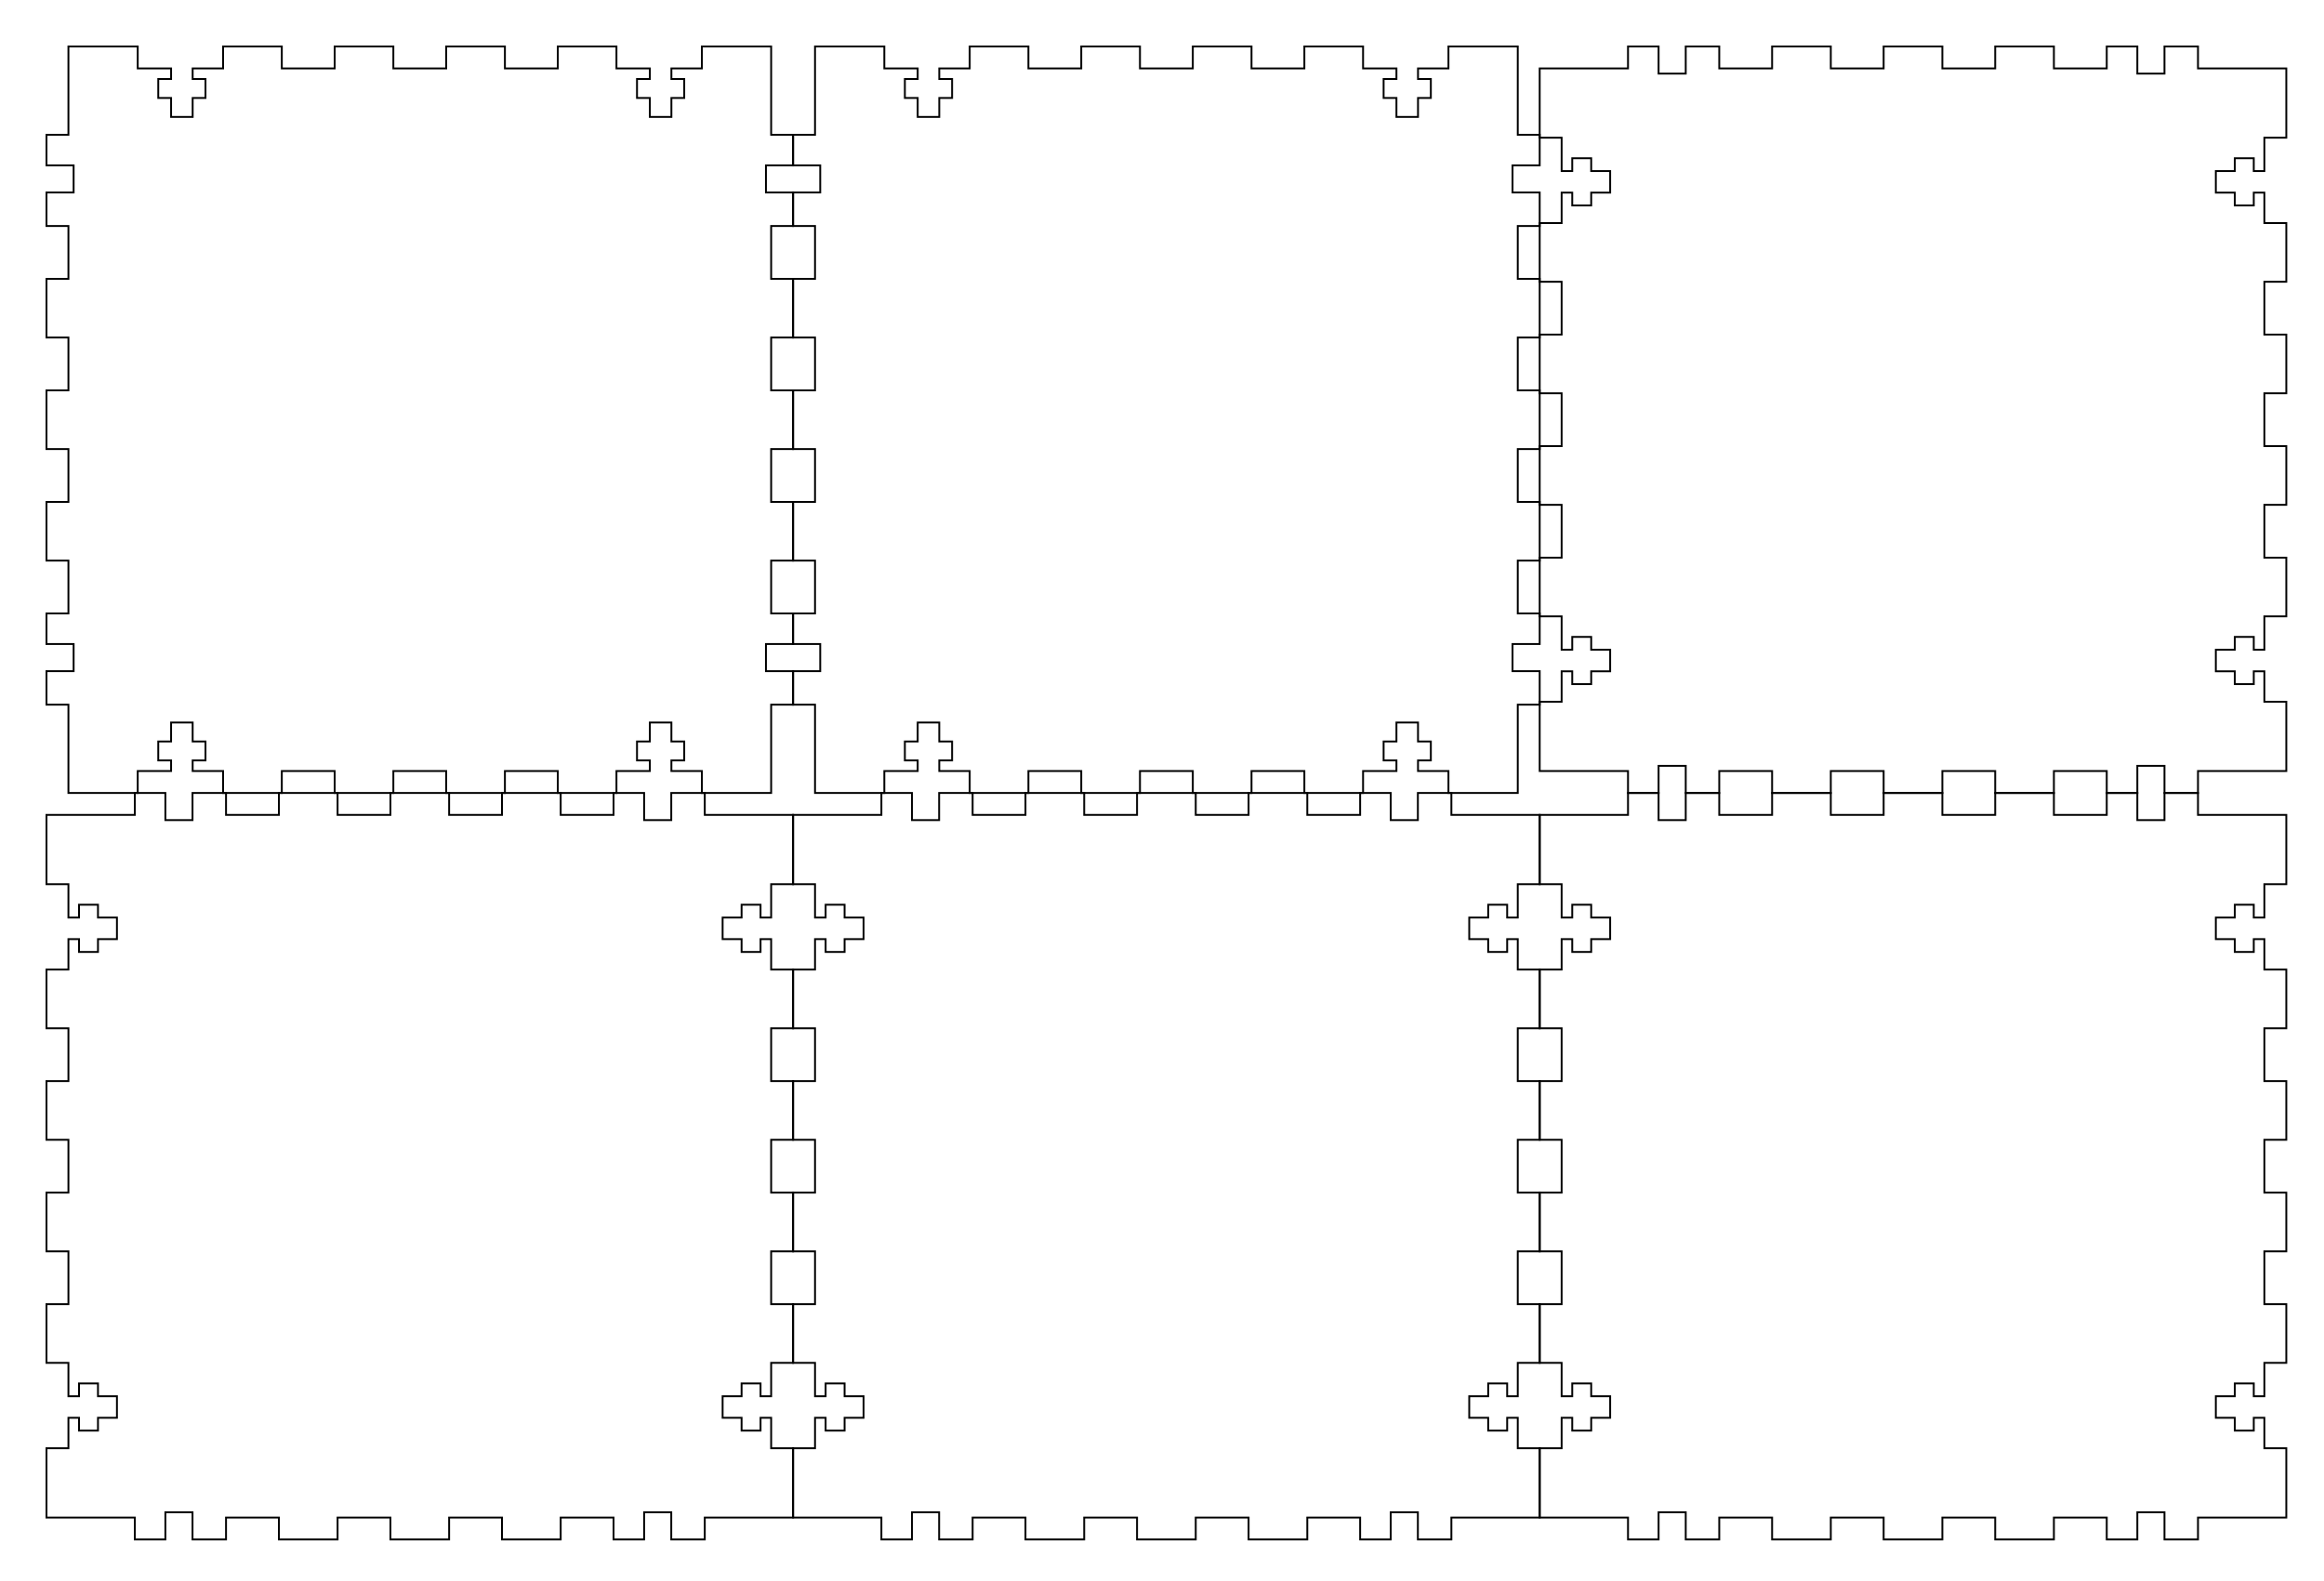
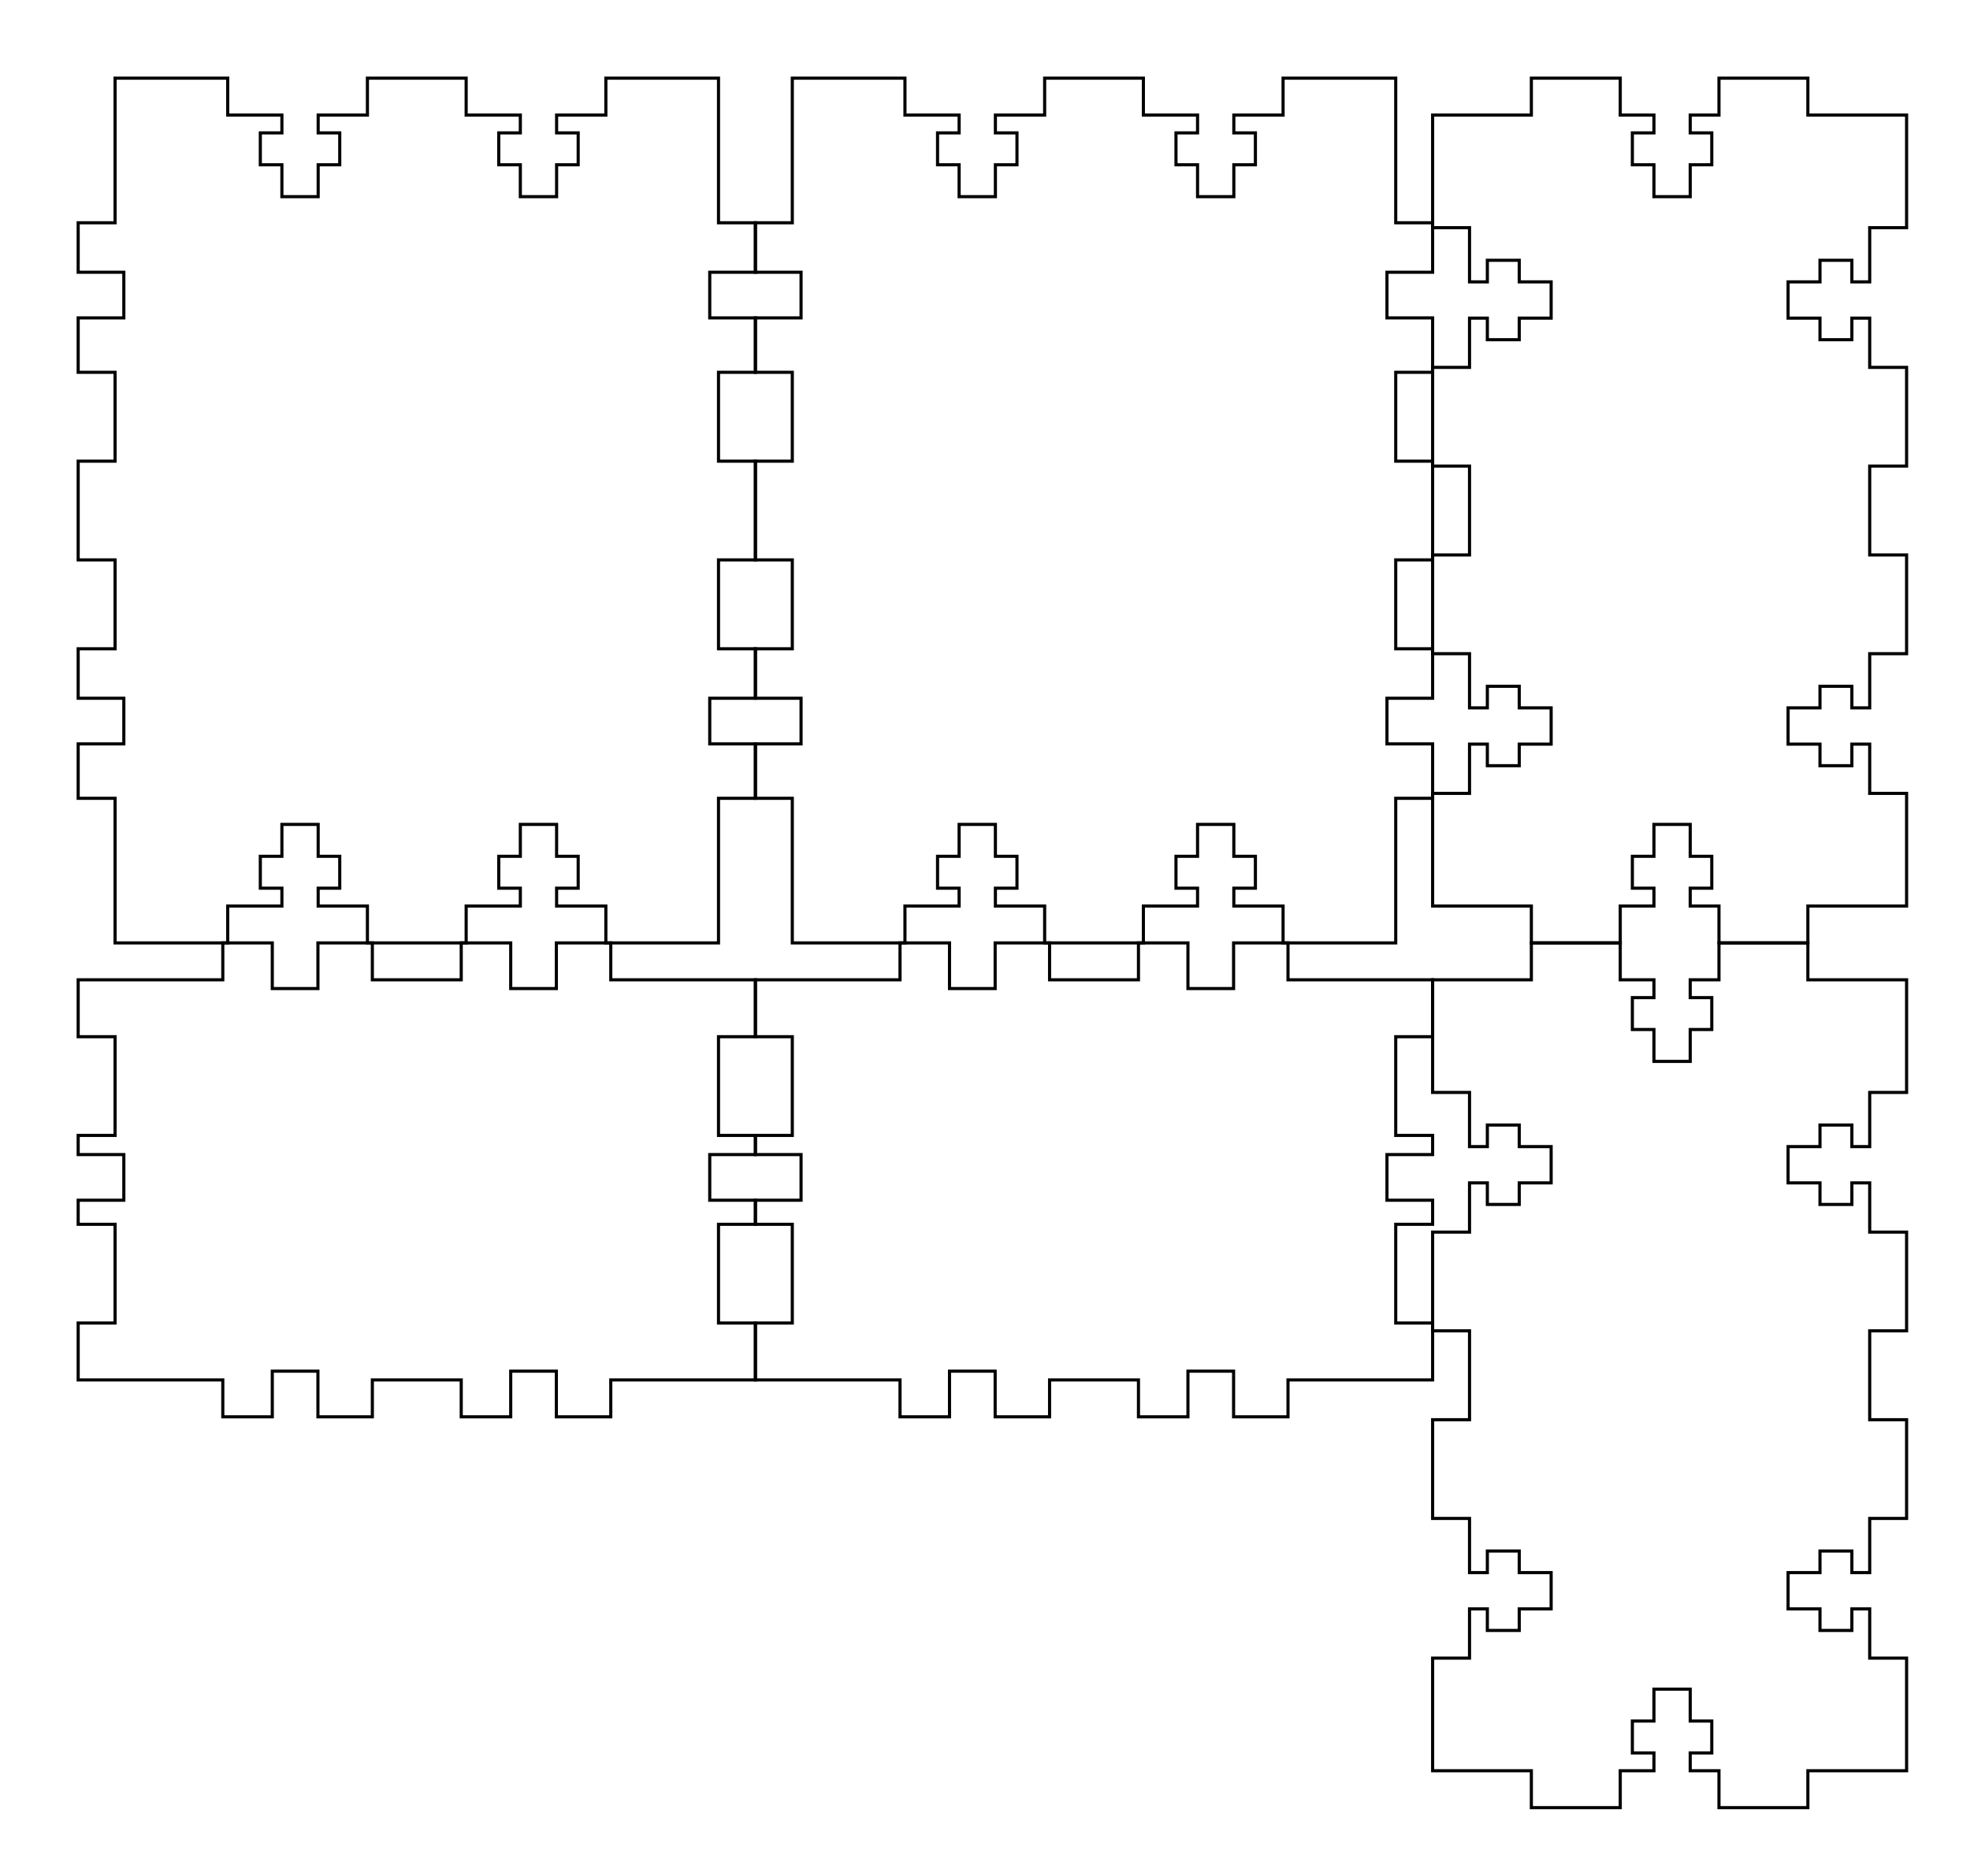
- <svg xmlns="http://www.w3.org/2000/svg" version="1.1" width="12.5in" height="8.5in" viewBox=" 0 0 1125 765">
+ <svg xmlns="http://www.w3.org/2000/svg" version="1.1" width="6.3in" height="6in" viewBox=" 0 0 567 540">
  <g transform="translate(22.5, 22.5) ">
-     <polygon style="stroke:#000000; fill:none; stroke-width:0.9" points="10.62, 0 44.167, 0 44.167, 10.62 60.322, 10.62 60.322, 15.75 54.112, 15.75 54.112, 24.93 60.322, 24.93 60.322, 34.11 70.762, 34.11 70.762, 24.93 76.972, 24.93 76.972, 15.75 70.762, 15.75 70.762, 10.62 85.5, 10.62 85.5, 0 113.917, 0 113.917, 10.62 139.5, 10.62 139.5, 0 167.917, 0 167.917, 10.62 193.5, 10.62 193.5, 0 221.917, 0 221.917, 10.62 247.5, 10.62 247.5, 0 275.917, 0 275.917, 10.62 292.072, 10.62 292.072, 15.75 285.862, 15.75 285.862, 24.93 292.072, 24.93 292.072, 34.11 302.512, 34.11 302.512, 24.93 308.722, 24.93 308.722, 15.75 302.512, 15.75 302.512, 10.62 317.25, 10.62 317.25, 0 350.797, 0 350.797, 42.75 361.417, 42.75 361.417, 57.555 348.277, 57.555 348.277, 70.695 361.417, 70.695 361.417, 86.917 350.797, 86.917 350.797, 112.5 361.417, 112.5 361.417, 140.917 350.797, 140.917 350.797, 166.5 361.417, 166.5 361.417, 194.917 350.797, 194.917 350.797, 220.5 361.417, 220.5 361.417, 248.917 350.797, 248.917 350.797, 274.5 361.417, 274.5 361.417, 289.305 348.277, 289.305 348.277, 302.445 361.417, 302.445 361.417, 318.667 350.797, 318.667 350.797, 361.417 317.25, 361.417 317.25, 350.797 302.512, 350.797 302.512, 345.667 308.722, 345.667 308.722, 336.487 302.512, 336.487 302.512, 327.307 292.072, 327.307 292.072, 336.487 285.862, 336.487 285.862, 345.667 292.072, 345.667 292.072, 350.797 275.917, 350.797 275.917, 361.417 247.5, 361.417 247.5, 350.797 221.917, 350.797 221.917, 361.417 193.5, 361.417 193.5, 350.797 167.917, 350.797 167.917, 361.417 139.5, 361.417 139.5, 350.797 113.917, 350.797 113.917, 361.417 85.5, 361.417 85.5, 350.797 70.762, 350.797 70.762, 345.667 76.972, 345.667 76.972, 336.487 70.762, 336.487 70.762, 327.307 60.322, 327.307 60.322, 336.487 54.112, 336.487 54.112, 345.667 60.322, 345.667 60.322, 350.797 44.167, 350.797 44.167, 361.417 10.62, 361.417 10.62, 318.667 0, 318.667 0, 302.445 13.14, 302.445 13.14, 289.305 0, 289.305 0, 274.5 10.62, 274.5 10.62, 248.917 0, 248.917 0, 220.5 10.62, 220.5 10.62, 194.917 0, 194.917 0, 166.5 10.62, 166.5 10.62, 140.917 0, 140.917 0, 112.5 10.62, 112.5 10.62, 86.917 0, 86.917 0, 70.695 13.14, 70.695 13.14, 57.555 0, 57.555 0, 42.75 10.62, 42.75 " />
+     <polygon style="stroke:#000000; fill:none; stroke-width:0.9" points="10.62, 0 43.042, 0 43.042, 10.62 58.635, 10.62 58.635, 15.75 52.425, 15.75 52.425, 24.93 58.635, 24.93 58.635, 34.11 69.075, 34.11 69.075, 24.93 75.285, 24.93 75.285, 15.75 69.075, 15.75 69.075, 10.62 83.25, 10.62 83.25, 0 111.667, 0 111.667, 10.62 127.26, 10.62 127.26, 15.75 121.05, 15.75 121.05, 24.93 127.26, 24.93 127.26, 34.11 137.7, 34.11 137.7, 24.93 143.91, 24.93 143.91, 15.75 137.7, 15.75 137.7, 10.62 151.875, 10.62 151.875, 0 184.297, 0 184.297, 41.625 194.917, 41.625 194.917, 55.867 181.777, 55.867 181.777, 69.007 194.917, 69.007 194.917, 84.667 184.297, 84.667 184.297, 110.25 194.917, 110.25 194.917, 138.667 184.297, 138.667 184.297, 164.25 194.917, 164.25 194.917, 178.493 181.777, 178.493 181.777, 191.632 194.917, 191.632 194.917, 207.292 184.297, 207.292 184.297, 248.917 151.875, 248.917 151.875, 238.297 137.7, 238.297 137.7, 233.167 143.91, 233.167 143.91, 223.987 137.7, 223.987 137.7, 214.807 127.26, 214.807 127.26, 223.987 121.05, 223.987 121.05, 233.167 127.26, 233.167 127.26, 238.297 111.667, 238.297 111.667, 248.917 83.25, 248.917 83.25, 238.297 69.075, 238.297 69.075, 233.167 75.285, 233.167 75.285, 223.987 69.075, 223.987 69.075, 214.807 58.635, 214.807 58.635, 223.987 52.425, 223.987 52.425, 233.167 58.635, 233.167 58.635, 238.297 43.042, 238.297 43.042, 248.917 10.62, 248.917 10.62, 207.292 0, 207.292 0, 191.632 13.14, 191.632 13.14, 178.493 0, 178.493 0, 164.25 10.62, 164.25 10.62, 138.667 0, 138.667 0, 110.25 10.62, 110.25 10.62, 84.667 0, 84.667 0, 69.007 13.14, 69.007 13.14, 55.867 0, 55.867 0, 41.625 10.62, 41.625 " />
  </g>
-   <g transform="translate(383.9173, 22.5) ">
-     <polygon style="stroke:#000000; fill:none; stroke-width:0.9" points="10.62, 0 44.167, 0 44.167, 10.62 60.322, 10.62 60.322, 15.75 54.112, 15.75 54.112, 24.93 60.322, 24.93 60.322, 34.11 70.762, 34.11 70.762, 24.93 76.972, 24.93 76.972, 15.75 70.762, 15.75 70.762, 10.62 85.5, 10.62 85.5, 0 113.917, 0 113.917, 10.62 139.5, 10.62 139.5, 0 167.917, 0 167.917, 10.62 193.5, 10.62 193.5, 0 221.917, 0 221.917, 10.62 247.5, 10.62 247.5, 0 275.917, 0 275.917, 10.62 292.072, 10.62 292.072, 15.75 285.862, 15.75 285.862, 24.93 292.072, 24.93 292.072, 34.11 302.512, 34.11 302.512, 24.93 308.722, 24.93 308.722, 15.75 302.512, 15.75 302.512, 10.62 317.25, 10.62 317.25, 0 350.797, 0 350.797, 42.75 361.417, 42.75 361.417, 57.555 348.277, 57.555 348.277, 70.695 361.417, 70.695 361.417, 86.917 350.797, 86.917 350.797, 112.5 361.417, 112.5 361.417, 140.917 350.797, 140.917 350.797, 166.5 361.417, 166.5 361.417, 194.917 350.797, 194.917 350.797, 220.5 361.417, 220.5 361.417, 248.917 350.797, 248.917 350.797, 274.5 361.417, 274.5 361.417, 289.305 348.277, 289.305 348.277, 302.445 361.417, 302.445 361.417, 318.667 350.797, 318.667 350.797, 361.417 317.25, 361.417 317.25, 350.797 302.512, 350.797 302.512, 345.667 308.722, 345.667 308.722, 336.487 302.512, 336.487 302.512, 327.307 292.072, 327.307 292.072, 336.487 285.862, 336.487 285.862, 345.667 292.072, 345.667 292.072, 350.797 275.917, 350.797 275.917, 361.417 247.5, 361.417 247.5, 350.797 221.917, 350.797 221.917, 361.417 193.5, 361.417 193.5, 350.797 167.917, 350.797 167.917, 361.417 139.5, 361.417 139.5, 350.797 113.917, 350.797 113.917, 361.417 85.5, 361.417 85.5, 350.797 70.762, 350.797 70.762, 345.667 76.972, 345.667 76.972, 336.487 70.762, 336.487 70.762, 327.307 60.322, 327.307 60.322, 336.487 54.112, 336.487 54.112, 345.667 60.322, 345.667 60.322, 350.797 44.167, 350.797 44.167, 361.417 10.62, 361.417 10.62, 318.667 0, 318.667 0, 302.445 13.14, 302.445 13.14, 289.305 0, 289.305 0, 274.5 10.62, 274.5 10.62, 248.917 0, 248.917 0, 220.5 10.62, 220.5 10.62, 194.917 0, 194.917 0, 166.5 10.62, 166.5 10.62, 140.917 0, 140.917 0, 112.5 10.62, 112.5 10.62, 86.917 0, 86.917 0, 70.695 13.14, 70.695 13.14, 57.555 0, 57.555 0, 42.75 10.62, 42.75 " />
+   <g transform="translate(217.4173, 22.5) ">
+     <polygon style="stroke:#000000; fill:none; stroke-width:0.9" points="10.62, 0 43.042, 0 43.042, 10.62 58.635, 10.62 58.635, 15.75 52.425, 15.75 52.425, 24.93 58.635, 24.93 58.635, 34.11 69.075, 34.11 69.075, 24.93 75.285, 24.93 75.285, 15.75 69.075, 15.75 69.075, 10.62 83.25, 10.62 83.25, 0 111.667, 0 111.667, 10.62 127.26, 10.62 127.26, 15.75 121.05, 15.75 121.05, 24.93 127.26, 24.93 127.26, 34.11 137.7, 34.11 137.7, 24.93 143.91, 24.93 143.91, 15.75 137.7, 15.75 137.7, 10.62 151.875, 10.62 151.875, 0 184.297, 0 184.297, 41.625 194.917, 41.625 194.917, 55.867 181.777, 55.867 181.777, 69.007 194.917, 69.007 194.917, 84.667 184.297, 84.667 184.297, 110.25 194.917, 110.25 194.917, 138.667 184.297, 138.667 184.297, 164.25 194.917, 164.25 194.917, 178.493 181.777, 178.493 181.777, 191.632 194.917, 191.632 194.917, 207.292 184.297, 207.292 184.297, 248.917 151.875, 248.917 151.875, 238.297 137.7, 238.297 137.7, 233.167 143.91, 233.167 143.91, 223.987 137.7, 223.987 137.7, 214.807 127.26, 214.807 127.26, 223.987 121.05, 223.987 121.05, 233.167 127.26, 233.167 127.26, 238.297 111.667, 238.297 111.667, 248.917 83.25, 248.917 83.25, 238.297 69.075, 238.297 69.075, 233.167 75.285, 233.167 75.285, 223.987 69.075, 223.987 69.075, 214.807 58.635, 214.807 58.635, 223.987 52.425, 223.987 52.425, 233.167 58.635, 233.167 58.635, 238.297 43.042, 238.297 43.042, 248.917 10.62, 248.917 10.62, 207.292 0, 207.292 0, 191.632 13.14, 191.632 13.14, 178.493 0, 178.493 0, 164.25 10.62, 164.25 10.62, 138.667 0, 138.667 0, 110.25 10.62, 110.25 10.62, 84.667 0, 84.667 0, 69.007 13.14, 69.007 13.14, 55.867 0, 55.867 0, 41.625 10.62, 41.625 " />
  </g>
-   <g transform="translate(745.3346, 22.5) ">
-     <polygon style="stroke:#000000; fill:none; stroke-width:0.9" points="0, 10.62 42.75, 10.62 42.75, 0 57.555, 0 57.555, 13.14 70.695, 13.14 70.695, 0 86.917, 0 86.917, 10.62 112.5, 10.62 112.5, 0 140.917, 0 140.917, 10.62 166.5, 10.62 166.5, 0 194.917, 0 194.917, 10.62 220.5, 10.62 220.5, 0 248.917, 0 248.917, 10.62 274.5, 10.62 274.5, 0 289.305, 0 289.305, 13.14 302.445, 13.14 302.445, 0 318.667, 0 318.667, 10.62 361.417, 10.62 361.417, 44.167 350.797, 44.167 350.797, 60.322 345.667, 60.322 345.667, 54.112 336.487, 54.112 336.487, 60.322 327.307, 60.322 327.307, 70.762 336.487, 70.762 336.487, 76.972 345.667, 76.972 345.667, 70.762 350.797, 70.762 350.797, 85.5 361.417, 85.5 361.417, 113.917 350.797, 113.917 350.797, 139.5 361.417, 139.5 361.417, 167.917 350.797, 167.917 350.797, 193.5 361.417, 193.5 361.417, 221.917 350.797, 221.917 350.797, 247.5 361.417, 247.5 361.417, 275.917 350.797, 275.917 350.797, 292.072 345.667, 292.072 345.667, 285.862 336.487, 285.862 336.487, 292.072 327.307, 292.072 327.307, 302.512 336.487, 302.512 336.487, 308.722 345.667, 308.722 345.667, 302.512 350.797, 302.512 350.797, 317.25 361.417, 317.25 361.417, 350.797 318.667, 350.797 318.667, 361.417 302.445, 361.417 302.445, 348.277 289.305, 348.277 289.305, 361.417 274.5, 361.417 274.5, 350.797 248.917, 350.797 248.917, 361.417 220.5, 361.417 220.5, 350.797 194.917, 350.797 194.917, 361.417 166.5, 361.417 166.5, 350.797 140.917, 350.797 140.917, 361.417 112.5, 361.417 112.5, 350.797 86.917, 350.797 86.917, 361.417 70.695, 361.417 70.695, 348.277 57.555, 348.277 57.555, 361.417 42.75, 361.417 42.75, 350.797 0, 350.797 0, 317.25 10.62, 317.25 10.62, 302.512 15.75, 302.512 15.75, 308.722 24.93, 308.722 24.93, 302.512 34.11, 302.512 34.11, 292.072 24.93, 292.072 24.93, 285.862 15.75, 285.862 15.75, 292.072 10.62, 292.072 10.62, 275.917 0, 275.917 0, 247.5 10.62, 247.5 10.62, 221.917 0, 221.917 0, 193.5 10.62, 193.5 10.62, 167.917 0, 167.917 0, 139.5 10.62, 139.5 10.62, 113.917 0, 113.917 0, 85.5 10.62, 85.5 10.62, 70.762 15.75, 70.762 15.75, 76.972 24.93, 76.972 24.93, 70.762 34.11, 70.762 34.11, 60.322 24.93, 60.322 24.93, 54.112 15.75, 54.112 15.75, 60.322 10.62, 60.322 10.62, 44.167 0, 44.167 " />
+   <g transform="translate(412.3346, 22.5) ">
+     <polygon style="stroke:#000000; fill:none; stroke-width:0.9" points="0, 10.62 28.417, 10.62 28.417, 0 54, 0 54, 10.62 63.697, 10.62 63.697, 15.75 57.487, 15.75 57.487, 24.93 63.697, 24.93 63.697, 34.11 74.137, 34.11 74.137, 24.93 80.347, 24.93 80.347, 15.75 74.137, 15.75 74.137, 10.62 82.417, 10.62 82.417, 0 108, 0 108, 10.62 136.417, 10.62 136.417, 43.042 125.797, 43.042 125.797, 58.635 120.667, 58.635 120.667, 52.425 111.487, 52.425 111.487, 58.635 102.307, 58.635 102.307, 69.075 111.487, 69.075 111.487, 75.285 120.667, 75.285 120.667, 69.075 125.797, 69.075 125.797, 83.25 136.417, 83.25 136.417, 111.667 125.797, 111.667 125.797, 137.25 136.417, 137.25 136.417, 165.667 125.797, 165.667 125.797, 181.26 120.667, 181.26 120.667, 175.05 111.487, 175.05 111.487, 181.26 102.307, 181.26 102.307, 191.7 111.487, 191.7 111.487, 197.91 120.667, 197.91 120.667, 191.7 125.797, 191.7 125.797, 205.875 136.417, 205.875 136.417, 238.297 108, 238.297 108, 248.917 82.417, 248.917 82.417, 238.297 74.137, 238.297 74.137, 233.167 80.347, 233.167 80.347, 223.987 74.137, 223.987 74.137, 214.807 63.697, 214.807 63.697, 223.987 57.487, 223.987 57.487, 233.167 63.697, 233.167 63.697, 238.297 54, 238.297 54, 248.917 28.417, 248.917 28.417, 238.297 0, 238.297 0, 205.875 10.62, 205.875 10.62, 191.7 15.75, 191.7 15.75, 197.91 24.93, 197.91 24.93, 191.7 34.11, 191.7 34.11, 181.26 24.93, 181.26 24.93, 175.05 15.75, 175.05 15.75, 181.26 10.62, 181.26 10.62, 165.667 0, 165.667 0, 137.25 10.62, 137.25 10.62, 111.667 0, 111.667 0, 83.25 10.62, 83.25 10.62, 69.075 15.75, 69.075 15.75, 75.285 24.93, 75.285 24.93, 69.075 34.11, 69.075 34.11, 58.635 24.93, 58.635 24.93, 52.425 15.75, 52.425 15.75, 58.635 10.62, 58.635 10.62, 43.042 0, 43.042 " />
  </g>
-   <g transform="translate(745.3346, 383.9173) ">
-     <polygon style="stroke:#000000; fill:none; stroke-width:0.9" points="0, 10.62 42.75, 10.62 42.75, 0 57.555, 0 57.555, 13.14 70.695, 13.14 70.695, 0 86.917, 0 86.917, 10.62 112.5, 10.62 112.5, 0 140.917, 0 140.917, 10.62 166.5, 10.62 166.5, 0 194.917, 0 194.917, 10.62 220.5, 10.62 220.5, 0 248.917, 0 248.917, 10.62 274.5, 10.62 274.5, 0 289.305, 0 289.305, 13.14 302.445, 13.14 302.445, 0 318.667, 0 318.667, 10.62 361.417, 10.62 361.417, 44.167 350.797, 44.167 350.797, 60.322 345.667, 60.322 345.667, 54.112 336.487, 54.112 336.487, 60.322 327.307, 60.322 327.307, 70.762 336.487, 70.762 336.487, 76.972 345.667, 76.972 345.667, 70.762 350.797, 70.762 350.797, 85.5 361.417, 85.5 361.417, 113.917 350.797, 113.917 350.797, 139.5 361.417, 139.5 361.417, 167.917 350.797, 167.917 350.797, 193.5 361.417, 193.5 361.417, 221.917 350.797, 221.917 350.797, 247.5 361.417, 247.5 361.417, 275.917 350.797, 275.917 350.797, 292.072 345.667, 292.072 345.667, 285.862 336.487, 285.862 336.487, 292.072 327.307, 292.072 327.307, 302.512 336.487, 302.512 336.487, 308.722 345.667, 308.722 345.667, 302.512 350.797, 302.512 350.797, 317.25 361.417, 317.25 361.417, 350.797 318.667, 350.797 318.667, 361.417 302.445, 361.417 302.445, 348.277 289.305, 348.277 289.305, 361.417 274.5, 361.417 274.5, 350.797 248.917, 350.797 248.917, 361.417 220.5, 361.417 220.5, 350.797 194.917, 350.797 194.917, 361.417 166.5, 361.417 166.5, 350.797 140.917, 350.797 140.917, 361.417 112.5, 361.417 112.5, 350.797 86.917, 350.797 86.917, 361.417 70.695, 361.417 70.695, 348.277 57.555, 348.277 57.555, 361.417 42.75, 361.417 42.75, 350.797 0, 350.797 0, 317.25 10.62, 317.25 10.62, 302.512 15.75, 302.512 15.75, 308.722 24.93, 308.722 24.93, 302.512 34.11, 302.512 34.11, 292.072 24.93, 292.072 24.93, 285.862 15.75, 285.862 15.75, 292.072 10.62, 292.072 10.62, 275.917 0, 275.917 0, 247.5 10.62, 247.5 10.62, 221.917 0, 221.917 0, 193.5 10.62, 193.5 10.62, 167.917 0, 167.917 0, 139.5 10.62, 139.5 10.62, 113.917 0, 113.917 0, 85.5 10.62, 85.5 10.62, 70.762 15.75, 70.762 15.75, 76.972 24.93, 76.972 24.93, 70.762 34.11, 70.762 34.11, 60.322 24.93, 60.322 24.93, 54.112 15.75, 54.112 15.75, 60.322 10.62, 60.322 10.62, 44.167 0, 44.167 " />
+   <g transform="translate(412.3346, 271.4173) ">
+     <polygon style="stroke:#000000; fill:none; stroke-width:0.9" points="0, 10.62 28.417, 10.62 28.417, 0 54, 0 54, 10.62 63.697, 10.62 63.697, 15.75 57.487, 15.75 57.487, 24.93 63.697, 24.93 63.697, 34.11 74.137, 34.11 74.137, 24.93 80.347, 24.93 80.347, 15.75 74.137, 15.75 74.137, 10.62 82.417, 10.62 82.417, 0 108, 0 108, 10.62 136.417, 10.62 136.417, 43.042 125.797, 43.042 125.797, 58.635 120.667, 58.635 120.667, 52.425 111.487, 52.425 111.487, 58.635 102.307, 58.635 102.307, 69.075 111.487, 69.075 111.487, 75.285 120.667, 75.285 120.667, 69.075 125.797, 69.075 125.797, 83.25 136.417, 83.25 136.417, 111.667 125.797, 111.667 125.797, 137.25 136.417, 137.25 136.417, 165.667 125.797, 165.667 125.797, 181.26 120.667, 181.26 120.667, 175.05 111.487, 175.05 111.487, 181.26 102.307, 181.26 102.307, 191.7 111.487, 191.7 111.487, 197.91 120.667, 197.91 120.667, 191.7 125.797, 191.7 125.797, 205.875 136.417, 205.875 136.417, 238.297 108, 238.297 108, 248.917 82.417, 248.917 82.417, 238.297 74.137, 238.297 74.137, 233.167 80.347, 233.167 80.347, 223.987 74.137, 223.987 74.137, 214.807 63.697, 214.807 63.697, 223.987 57.487, 223.987 57.487, 233.167 63.697, 233.167 63.697, 238.297 54, 238.297 54, 248.917 28.417, 248.917 28.417, 238.297 0, 238.297 0, 205.875 10.62, 205.875 10.62, 191.7 15.75, 191.7 15.75, 197.91 24.93, 197.91 24.93, 191.7 34.11, 191.7 34.11, 181.26 24.93, 181.26 24.93, 175.05 15.75, 175.05 15.75, 181.26 10.62, 181.26 10.62, 165.667 0, 165.667 0, 137.25 10.62, 137.25 10.62, 111.667 0, 111.667 0, 83.25 10.62, 83.25 10.62, 69.075 15.75, 69.075 15.75, 75.285 24.93, 75.285 24.93, 69.075 34.11, 69.075 34.11, 58.635 24.93, 58.635 24.93, 52.425 15.75, 52.425 15.75, 58.635 10.62, 58.635 10.62, 43.042 0, 43.042 " />
  </g>
-   <g transform="translate(22.5, 383.9173) ">
-     <polygon style="stroke:#000000; fill:none; stroke-width:0.9" points="0, 10.62 42.75, 10.62 42.75, 0 57.555, 0 57.555, 13.14 70.695, 13.14 70.695, 0 86.917, 0 86.917, 10.62 112.5, 10.62 112.5, 0 140.917, 0 140.917, 10.62 166.5, 10.62 166.5, 0 194.917, 0 194.917, 10.62 220.5, 10.62 220.5, 0 248.917, 0 248.917, 10.62 274.5, 10.62 274.5, 0 289.305, 0 289.305, 13.14 302.445, 13.14 302.445, 0 318.667, 0 318.667, 10.62 361.417, 10.62 361.417, 44.167 350.797, 44.167 350.797, 60.322 345.667, 60.322 345.667, 54.112 336.487, 54.112 336.487, 60.322 327.307, 60.322 327.307, 70.762 336.487, 70.762 336.487, 76.972 345.667, 76.972 345.667, 70.762 350.797, 70.762 350.797, 85.5 361.417, 85.5 361.417, 113.917 350.797, 113.917 350.797, 139.5 361.417, 139.5 361.417, 167.917 350.797, 167.917 350.797, 193.5 361.417, 193.5 361.417, 221.917 350.797, 221.917 350.797, 247.5 361.417, 247.5 361.417, 275.917 350.797, 275.917 350.797, 292.072 345.667, 292.072 345.667, 285.862 336.487, 285.862 336.487, 292.072 327.307, 292.072 327.307, 302.512 336.487, 302.512 336.487, 308.722 345.667, 308.722 345.667, 302.512 350.797, 302.512 350.797, 317.25 361.417, 317.25 361.417, 350.797 318.667, 350.797 318.667, 361.417 302.445, 361.417 302.445, 348.277 289.305, 348.277 289.305, 361.417 274.5, 361.417 274.5, 350.797 248.917, 350.797 248.917, 361.417 220.5, 361.417 220.5, 350.797 194.917, 350.797 194.917, 361.417 166.5, 361.417 166.5, 350.797 140.917, 350.797 140.917, 361.417 112.5, 361.417 112.5, 350.797 86.917, 350.797 86.917, 361.417 70.695, 361.417 70.695, 348.277 57.555, 348.277 57.555, 361.417 42.75, 361.417 42.75, 350.797 0, 350.797 0, 317.25 10.62, 317.25 10.62, 302.512 15.75, 302.512 15.75, 308.722 24.93, 308.722 24.93, 302.512 34.11, 302.512 34.11, 292.072 24.93, 292.072 24.93, 285.862 15.75, 285.862 15.75, 292.072 10.62, 292.072 10.62, 275.917 0, 275.917 0, 247.5 10.62, 247.5 10.62, 221.917 0, 221.917 0, 193.5 10.62, 193.5 10.62, 167.917 0, 167.917 0, 139.5 10.62, 139.5 10.62, 113.917 0, 113.917 0, 85.5 10.62, 85.5 10.62, 70.762 15.75, 70.762 15.75, 76.972 24.93, 76.972 24.93, 70.762 34.11, 70.762 34.11, 60.322 24.93, 60.322 24.93, 54.112 15.75, 54.112 15.75, 60.322 10.62, 60.322 10.62, 44.167 0, 44.167 " />
+   <g transform="translate(22.5, 271.4173) ">
+     <polygon style="stroke:#000000; fill:none; stroke-width:0.9" points="0, 10.62 41.625, 10.62 41.625, 0 55.867, 0 55.867, 13.14 69.007, 13.14 69.007, 0 84.667, 0 84.667, 10.62 110.25, 10.62 110.25, 0 124.493, 0 124.493, 13.14 137.632, 13.14 137.632, 0 153.292, 0 153.292, 10.62 194.917, 10.62 194.917, 27 184.297, 27 184.297, 55.417 194.917, 55.417 194.917, 60.93 181.777, 60.93 181.777, 74.07 194.917, 74.07 194.917, 81 184.297, 81 184.297, 109.417 194.917, 109.417 194.917, 125.797 153.292, 125.797 153.292, 136.417 137.632, 136.417 137.632, 123.277 124.493, 123.277 124.493, 136.417 110.25, 136.417 110.25, 125.797 84.667, 125.797 84.667, 136.417 69.007, 136.417 69.007, 123.277 55.867, 123.277 55.867, 136.417 41.625, 136.417 41.625, 125.797 0, 125.797 0, 109.417 10.62, 109.417 10.62, 81 0, 81 0, 74.07 13.14, 74.07 13.14, 60.93 0, 60.93 0, 55.417 10.62, 55.417 10.62, 27 0, 27 " />
  </g>
-   <g transform="translate(383.9173, 383.9173) ">
-     <polygon style="stroke:#000000; fill:none; stroke-width:0.9" points="0, 10.62 42.75, 10.62 42.75, 0 57.555, 0 57.555, 13.14 70.695, 13.14 70.695, 0 86.917, 0 86.917, 10.62 112.5, 10.62 112.5, 0 140.917, 0 140.917, 10.62 166.5, 10.62 166.5, 0 194.917, 0 194.917, 10.62 220.5, 10.62 220.5, 0 248.917, 0 248.917, 10.62 274.5, 10.62 274.5, 0 289.305, 0 289.305, 13.14 302.445, 13.14 302.445, 0 318.667, 0 318.667, 10.62 361.417, 10.62 361.417, 44.167 350.797, 44.167 350.797, 60.322 345.667, 60.322 345.667, 54.112 336.487, 54.112 336.487, 60.322 327.307, 60.322 327.307, 70.762 336.487, 70.762 336.487, 76.972 345.667, 76.972 345.667, 70.762 350.797, 70.762 350.797, 85.5 361.417, 85.5 361.417, 113.917 350.797, 113.917 350.797, 139.5 361.417, 139.5 361.417, 167.917 350.797, 167.917 350.797, 193.5 361.417, 193.5 361.417, 221.917 350.797, 221.917 350.797, 247.5 361.417, 247.5 361.417, 275.917 350.797, 275.917 350.797, 292.072 345.667, 292.072 345.667, 285.862 336.487, 285.862 336.487, 292.072 327.307, 292.072 327.307, 302.512 336.487, 302.512 336.487, 308.722 345.667, 308.722 345.667, 302.512 350.797, 302.512 350.797, 317.25 361.417, 317.25 361.417, 350.797 318.667, 350.797 318.667, 361.417 302.445, 361.417 302.445, 348.277 289.305, 348.277 289.305, 361.417 274.5, 361.417 274.5, 350.797 248.917, 350.797 248.917, 361.417 220.5, 361.417 220.5, 350.797 194.917, 350.797 194.917, 361.417 166.5, 361.417 166.5, 350.797 140.917, 350.797 140.917, 361.417 112.5, 361.417 112.5, 350.797 86.917, 350.797 86.917, 361.417 70.695, 361.417 70.695, 348.277 57.555, 348.277 57.555, 361.417 42.75, 361.417 42.75, 350.797 0, 350.797 0, 317.25 10.62, 317.25 10.62, 302.512 15.75, 302.512 15.75, 308.722 24.93, 308.722 24.93, 302.512 34.11, 302.512 34.11, 292.072 24.93, 292.072 24.93, 285.862 15.75, 285.862 15.75, 292.072 10.62, 292.072 10.62, 275.917 0, 275.917 0, 247.5 10.62, 247.5 10.62, 221.917 0, 221.917 0, 193.5 10.62, 193.5 10.62, 167.917 0, 167.917 0, 139.5 10.62, 139.5 10.62, 113.917 0, 113.917 0, 85.5 10.62, 85.5 10.62, 70.762 15.75, 70.762 15.75, 76.972 24.93, 76.972 24.93, 70.762 34.11, 70.762 34.11, 60.322 24.93, 60.322 24.93, 54.112 15.75, 54.112 15.75, 60.322 10.62, 60.322 10.62, 44.167 0, 44.167 " />
+   <g transform="translate(217.4173, 271.4173) ">
+     <polygon style="stroke:#000000; fill:none; stroke-width:0.9" points="0, 10.62 41.625, 10.62 41.625, 0 55.867, 0 55.867, 13.14 69.007, 13.14 69.007, 0 84.667, 0 84.667, 10.62 110.25, 10.62 110.25, 0 124.493, 0 124.493, 13.14 137.632, 13.14 137.632, 0 153.292, 0 153.292, 10.62 194.917, 10.62 194.917, 27 184.297, 27 184.297, 55.417 194.917, 55.417 194.917, 60.93 181.777, 60.93 181.777, 74.07 194.917, 74.07 194.917, 81 184.297, 81 184.297, 109.417 194.917, 109.417 194.917, 125.797 153.292, 125.797 153.292, 136.417 137.632, 136.417 137.632, 123.277 124.493, 123.277 124.493, 136.417 110.25, 136.417 110.25, 125.797 84.667, 125.797 84.667, 136.417 69.007, 136.417 69.007, 123.277 55.867, 123.277 55.867, 136.417 41.625, 136.417 41.625, 125.797 0, 125.797 0, 109.417 10.62, 109.417 10.62, 81 0, 81 0, 74.07 13.14, 74.07 13.14, 60.93 0, 60.93 0, 55.417 10.62, 55.417 10.62, 27 0, 27 " />
  </g>
</svg>
